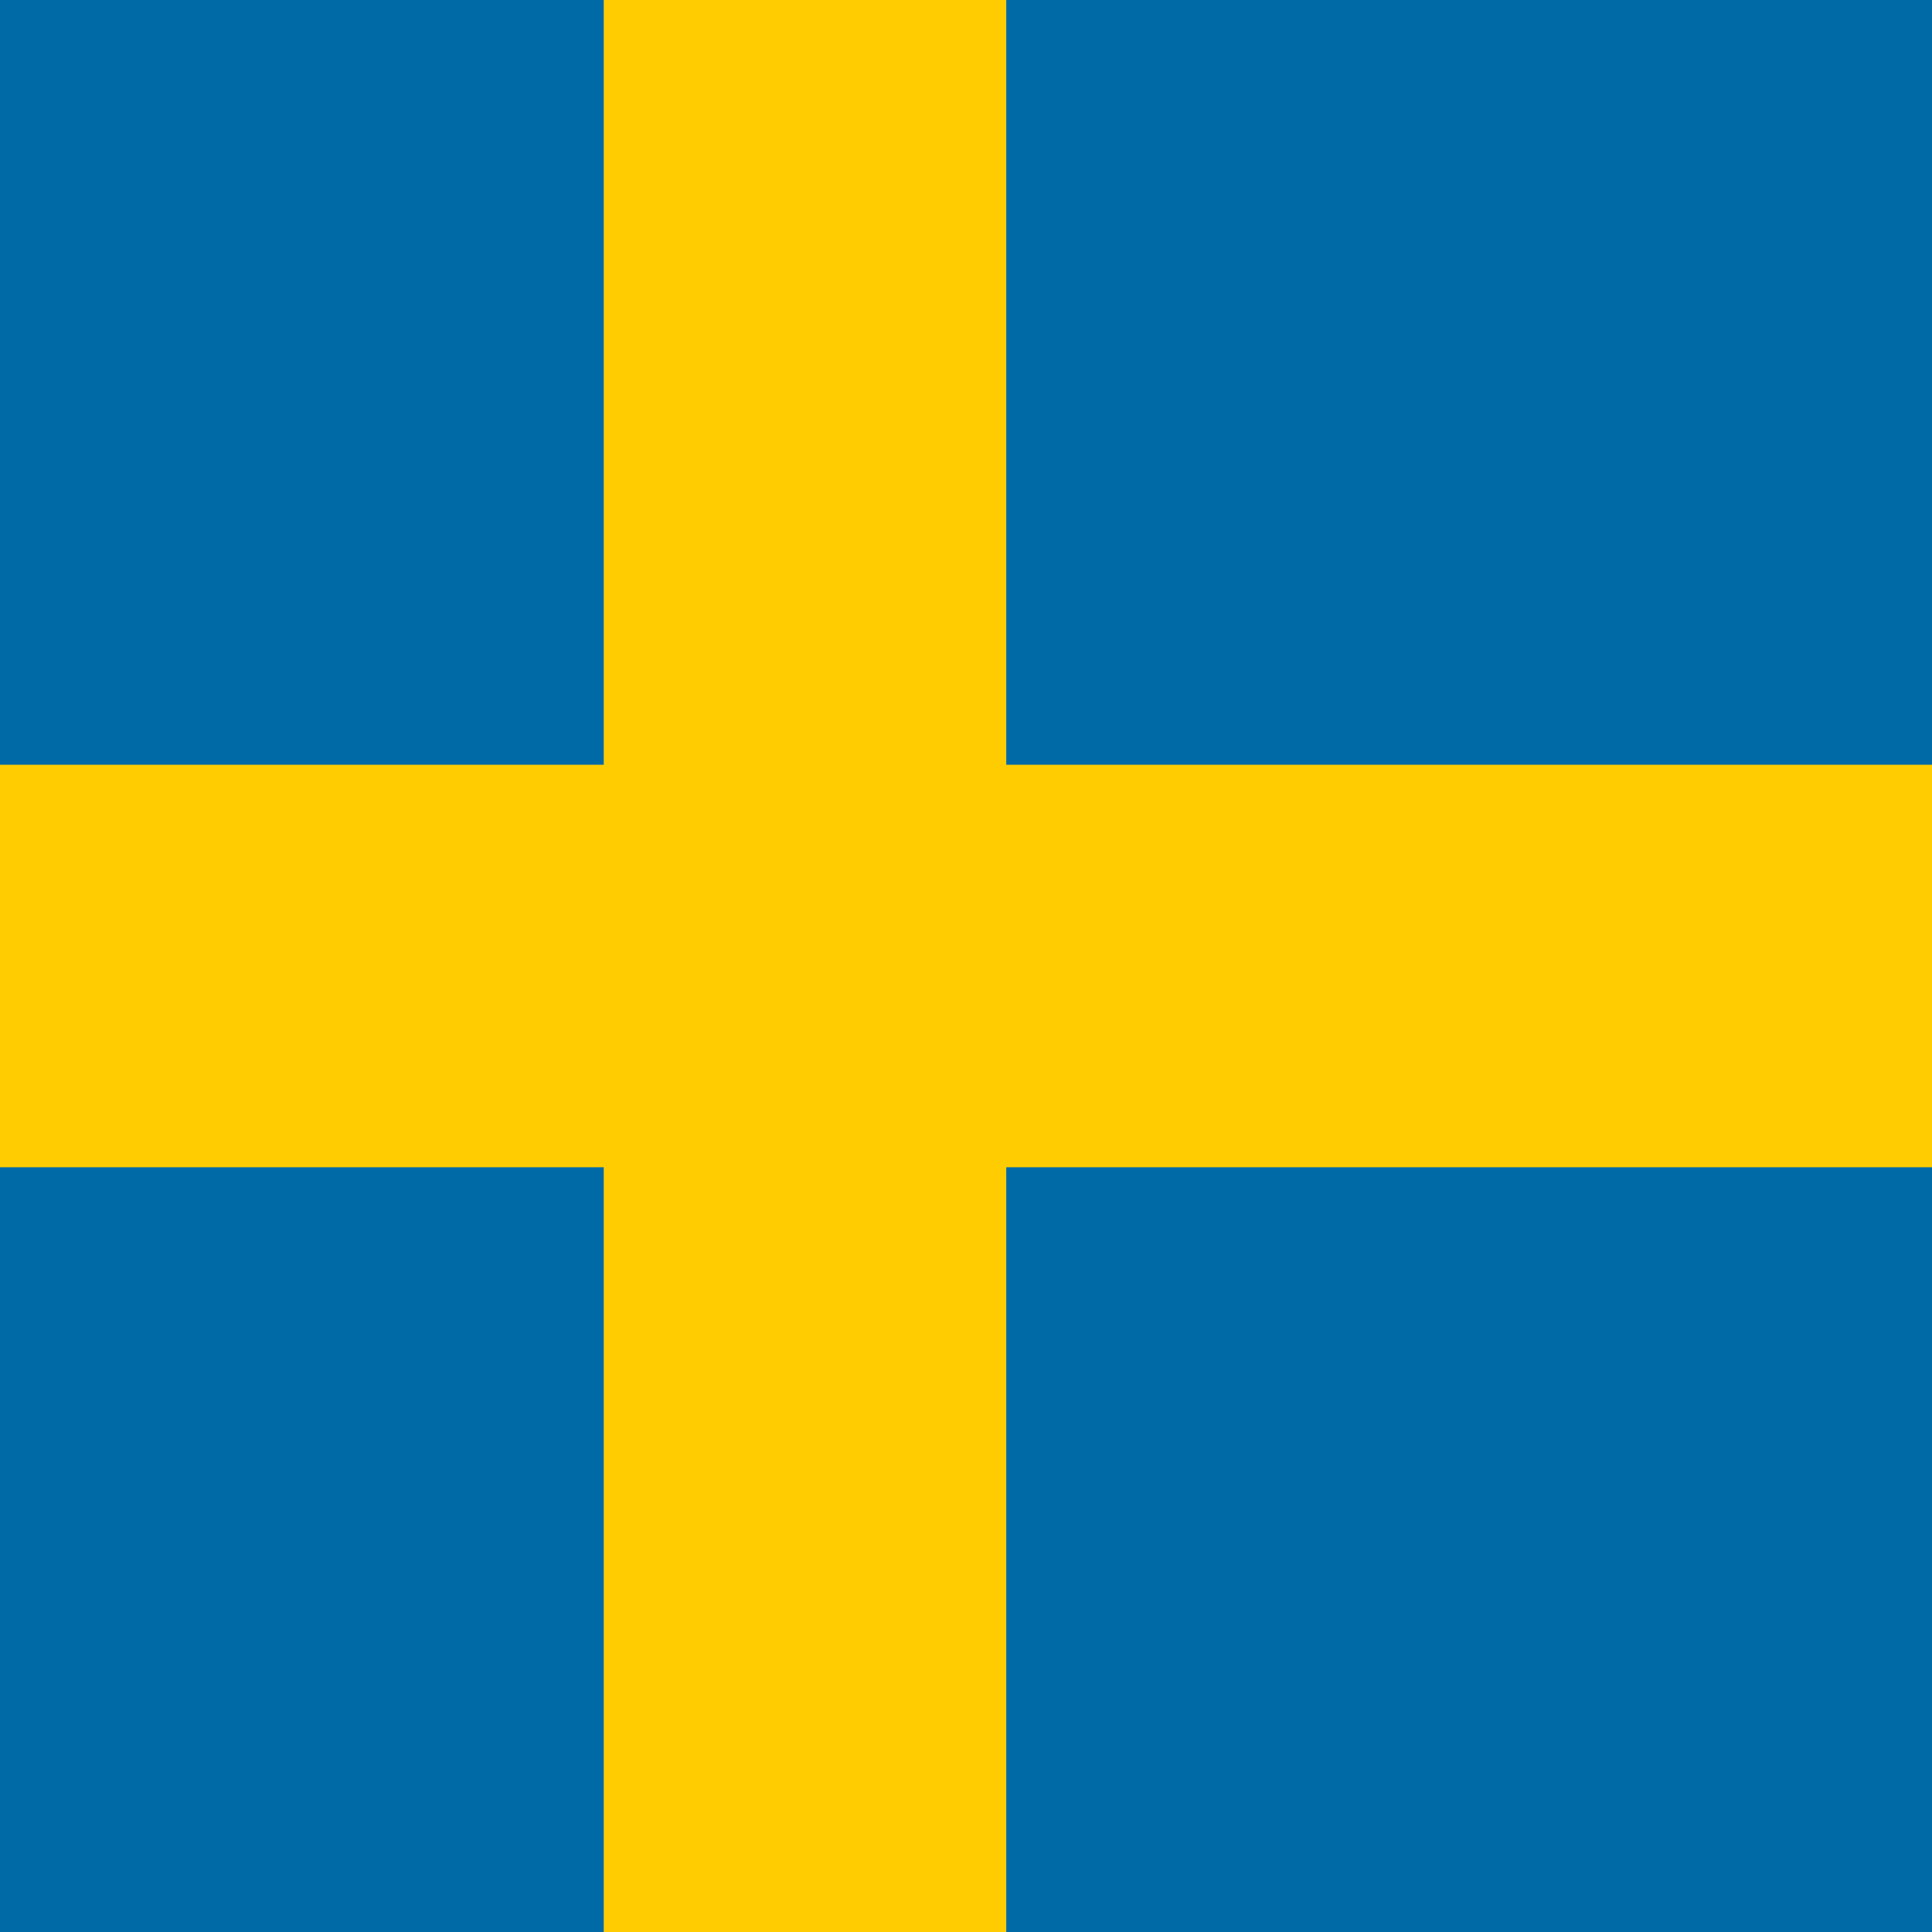
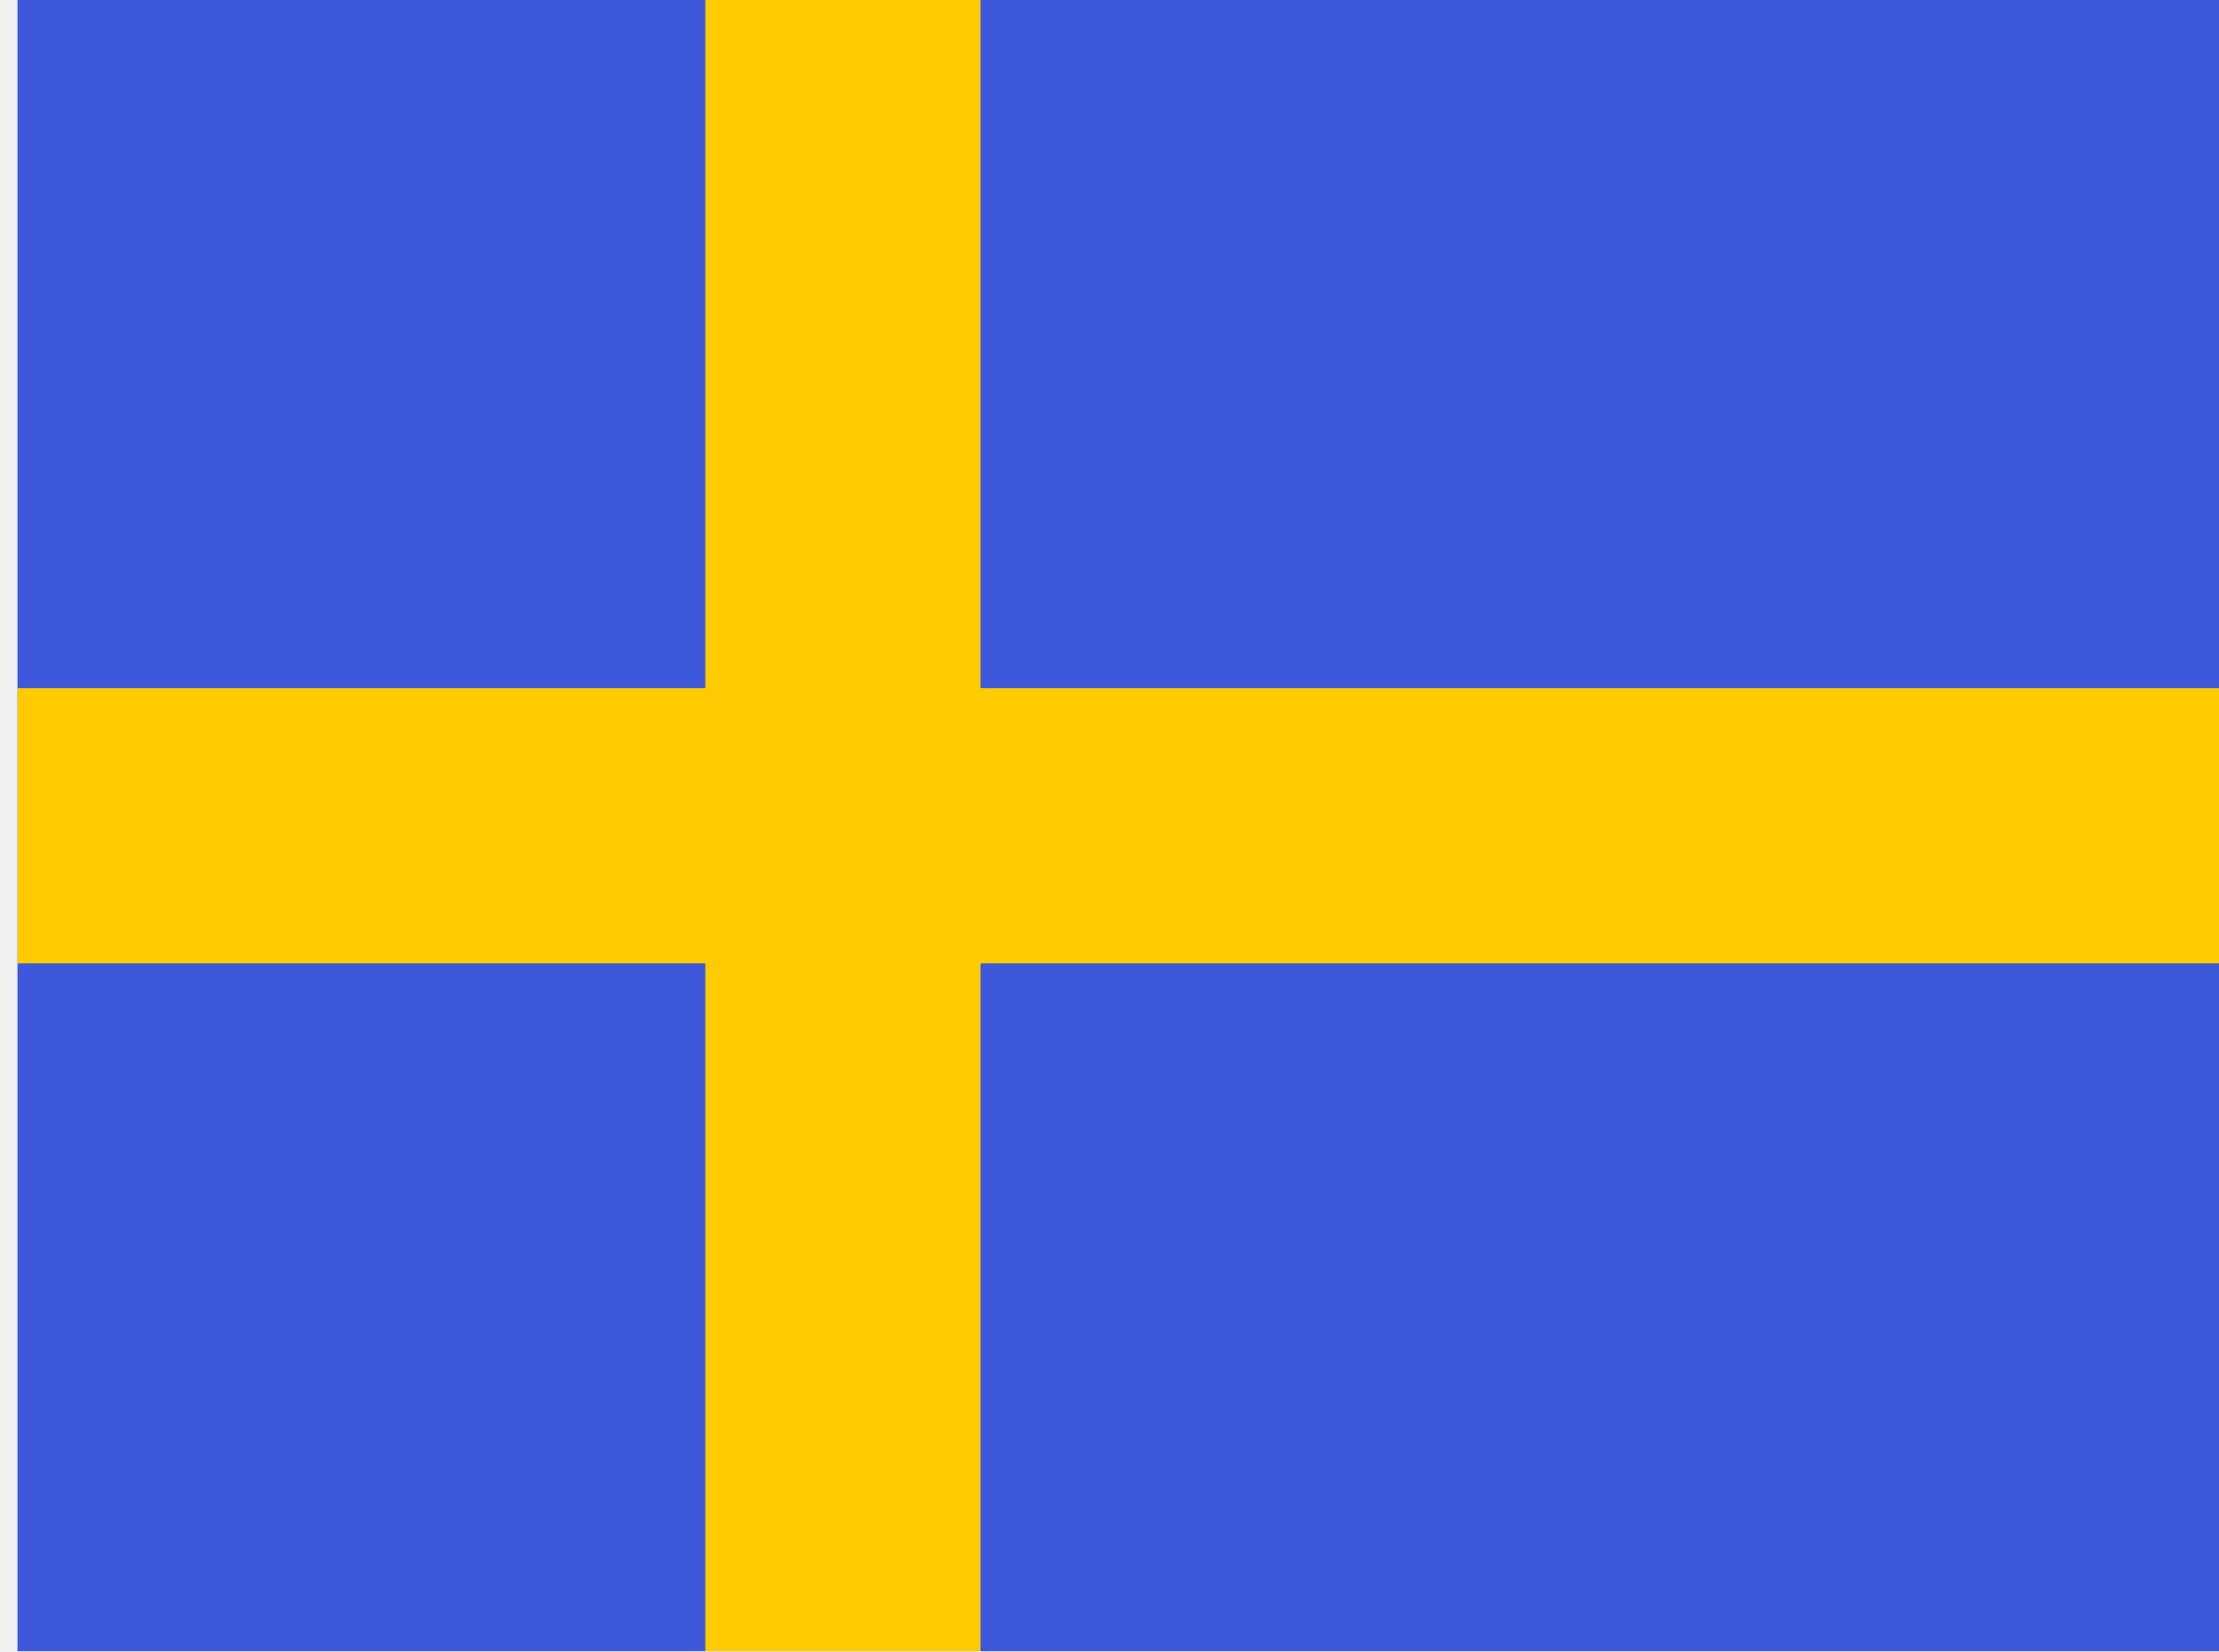
- <svg xmlns="http://www.w3.org/2000/svg" width="64" height="64">
-   <path fill="#D8D8D8" d="M64 32Q64 32.786 63.961 33.57Q63.923 34.355 63.846 35.137Q63.769 35.918 63.654 36.695Q63.538 37.472 63.385 38.243Q63.232 39.013 63.041 39.775Q62.85 40.537 62.622 41.289Q62.394 42.041 62.129 42.78Q61.865 43.52 61.564 44.246Q61.264 44.972 60.928 45.682Q60.592 46.392 60.221 47.085Q59.851 47.777 59.447 48.451Q59.043 49.125 58.607 49.778Q58.171 50.431 57.703 51.062Q57.235 51.693 56.736 52.301Q56.238 52.908 55.71 53.49Q55.183 54.072 54.627 54.627Q54.072 55.183 53.49 55.71Q52.908 56.238 52.301 56.736Q51.693 57.235 51.062 57.703Q50.431 58.171 49.778 58.607Q49.125 59.043 48.451 59.447Q47.777 59.851 47.085 60.221Q46.392 60.592 45.682 60.928Q44.972 61.264 44.246 61.564Q43.52 61.865 42.78 62.129Q42.041 62.394 41.289 62.622Q40.537 62.85 39.775 63.041Q39.013 63.232 38.243 63.385Q37.472 63.538 36.695 63.654Q35.918 63.769 35.137 63.846Q34.355 63.923 33.57 63.961Q32.786 64 32 64Q31.214 64 30.43 63.961Q29.645 63.923 28.863 63.846Q28.082 63.769 27.305 63.654Q26.528 63.538 25.757 63.385Q24.987 63.232 24.225 63.041Q23.463 62.85 22.711 62.622Q21.959 62.394 21.22 62.129Q20.48 61.865 19.754 61.564Q19.028 61.264 18.318 60.928Q17.608 60.592 16.915 60.221Q16.223 59.851 15.549 59.447Q14.875 59.043 14.222 58.607Q13.569 58.171 12.938 57.703Q12.307 57.235 11.699 56.736Q11.092 56.238 10.51 55.71Q9.928 55.183 9.373 54.627Q8.817 54.072 8.29 53.49Q7.762 52.908 7.264 52.301Q6.765 51.693 6.297 51.062Q5.829 50.431 5.393 49.778Q4.957 49.125 4.553 48.451Q4.149 47.777 3.779 47.085Q3.408 46.392 3.072 45.682Q2.736 44.972 2.436 44.246Q2.135 43.52 1.871 42.78Q1.606 42.041 1.378 41.289Q1.15 40.537 0.959 39.775Q0.768 39.013 0.615 38.243Q0.462 37.472 0.346 36.695Q0.231 35.918 0.154 35.137Q0.077 34.355 0.039 33.57Q0 32.786 0 32Q0 31.214 0.039 30.43Q0.077 29.645 0.154 28.863Q0.231 28.082 0.346 27.305Q0.462 26.528 0.615 25.757Q0.768 24.987 0.959 24.225Q1.15 23.463 1.378 22.711Q1.606 21.959 1.871 21.22Q2.135 20.48 2.436 19.754Q2.736 19.028 3.072 18.318Q3.408 17.608 3.779 16.915Q4.149 16.223 4.553 15.549Q4.957 14.875 5.393 14.222Q5.829 13.569 6.297 12.938Q6.765 12.307 7.264 11.699Q7.762 11.092 8.29 10.51Q8.817 9.928 9.373 9.373Q9.928 8.817 10.51 8.29Q11.092 7.762 11.699 7.264Q12.307 6.765 12.938 6.297Q13.569 5.829 14.222 5.393Q14.875 4.957 15.549 4.553Q16.223 4.149 16.915 3.779Q17.608 3.408 18.318 3.072Q19.028 2.736 19.754 2.436Q20.48 2.135 21.22 1.871Q21.959 1.606 22.711 1.378Q23.463 1.15 24.225 0.959Q24.987 0.768 25.757 0.615Q26.528 0.462 27.305 0.346Q28.082 0.231 28.863 0.154Q29.645 0.077 30.43 0.039Q31.214 0 32 0Q32.786 0 33.57 0.039Q34.355 0.077 35.137 0.154Q35.918 0.231 36.695 0.346Q37.472 0.462 38.243 0.615Q39.013 0.768 39.775 0.959Q40.537 1.15 41.289 1.378Q42.041 1.606 42.78 1.871Q43.52 2.135 44.246 2.436Q44.972 2.736 45.682 3.072Q46.392 3.408 47.085 3.779Q47.777 4.149 48.451 4.553Q49.125 4.957 49.778 5.393Q50.431 5.829 51.062 6.297Q51.693 6.765 52.301 7.264Q52.908 7.762 53.49 8.29Q54.072 8.817 54.627 9.373Q55.183 9.928 55.71 10.51Q56.238 11.092 56.736 11.699Q57.235 12.307 57.703 12.938Q58.171 13.569 58.607 14.222Q59.043 14.875 59.447 15.549Q59.851 16.223 60.221 16.915Q60.592 17.608 60.928 18.318Q61.264 19.028 61.564 19.754Q61.865 20.48 62.129 21.22Q62.394 21.959 62.622 22.711Q62.85 23.463 63.041 24.225Q63.232 24.987 63.385 25.757Q63.538 26.528 63.654 27.305Q63.769 28.082 63.846 28.863Q63.923 29.645 63.961 30.43Q64 31.214 64 32Z" />
-   <path fill="#006AA7" d="M0 0L64 0L64 64L0 64L0 0Z" />
-   <path fill="#FECC00" d="M33.333 0L33.333 25.333L64 25.333L64 38.667L33.333 38.667L33.333 64L20 64L20 38.667L0 38.667L0 25.333L20 25.333L20 0L33.333 0Z" fill-rule="evenodd" />
+ <svg xmlns="http://www.w3.org/2000/svg" xmlns:xlink="http://www.w3.org/1999/xlink" height="32" viewBox="0 0 43 32" width="43">
+   <defs>
+     <path id="a" d="m0 0h42.667v32h-42.667z" />
+     <mask id="b" fill="#fff">
+       <path d="m0 0h43.336v32h-43.336z" fill="#fff" fill-rule="evenodd" />
+     </mask>
+     <mask id="c" fill="#fff">
+       <path d="m0 0h42.667v32h-42.667z" fill="#fff" fill-rule="evenodd" />
+     </mask>
+     <mask id="d" fill="#fff">
+       <use fill="#fff" fill-rule="evenodd" xlink:href="#a" />
+     </mask>
+   </defs>
+   <g fill="none" fill-rule="evenodd">
+     <g fill-rule="evenodd" mask="url(#b)">
+       <g mask="url(#c)" transform="translate(.3346)">
+         <use fill="#3d58db" xlink:href="#a" />
+         <g fill="#feca00" mask="url(#d)">
+           <path d="m13.333 0h5.333v13.333h24v5.333h-24v13.333h-5.333v-13.333h-13.333v-5.333h13.333z" />
+         </g>
+       </g>
+     </g>
+     <rect height="32" mask="url(#b)" rx="2" width="43.336" />
+   </g>
</svg>
